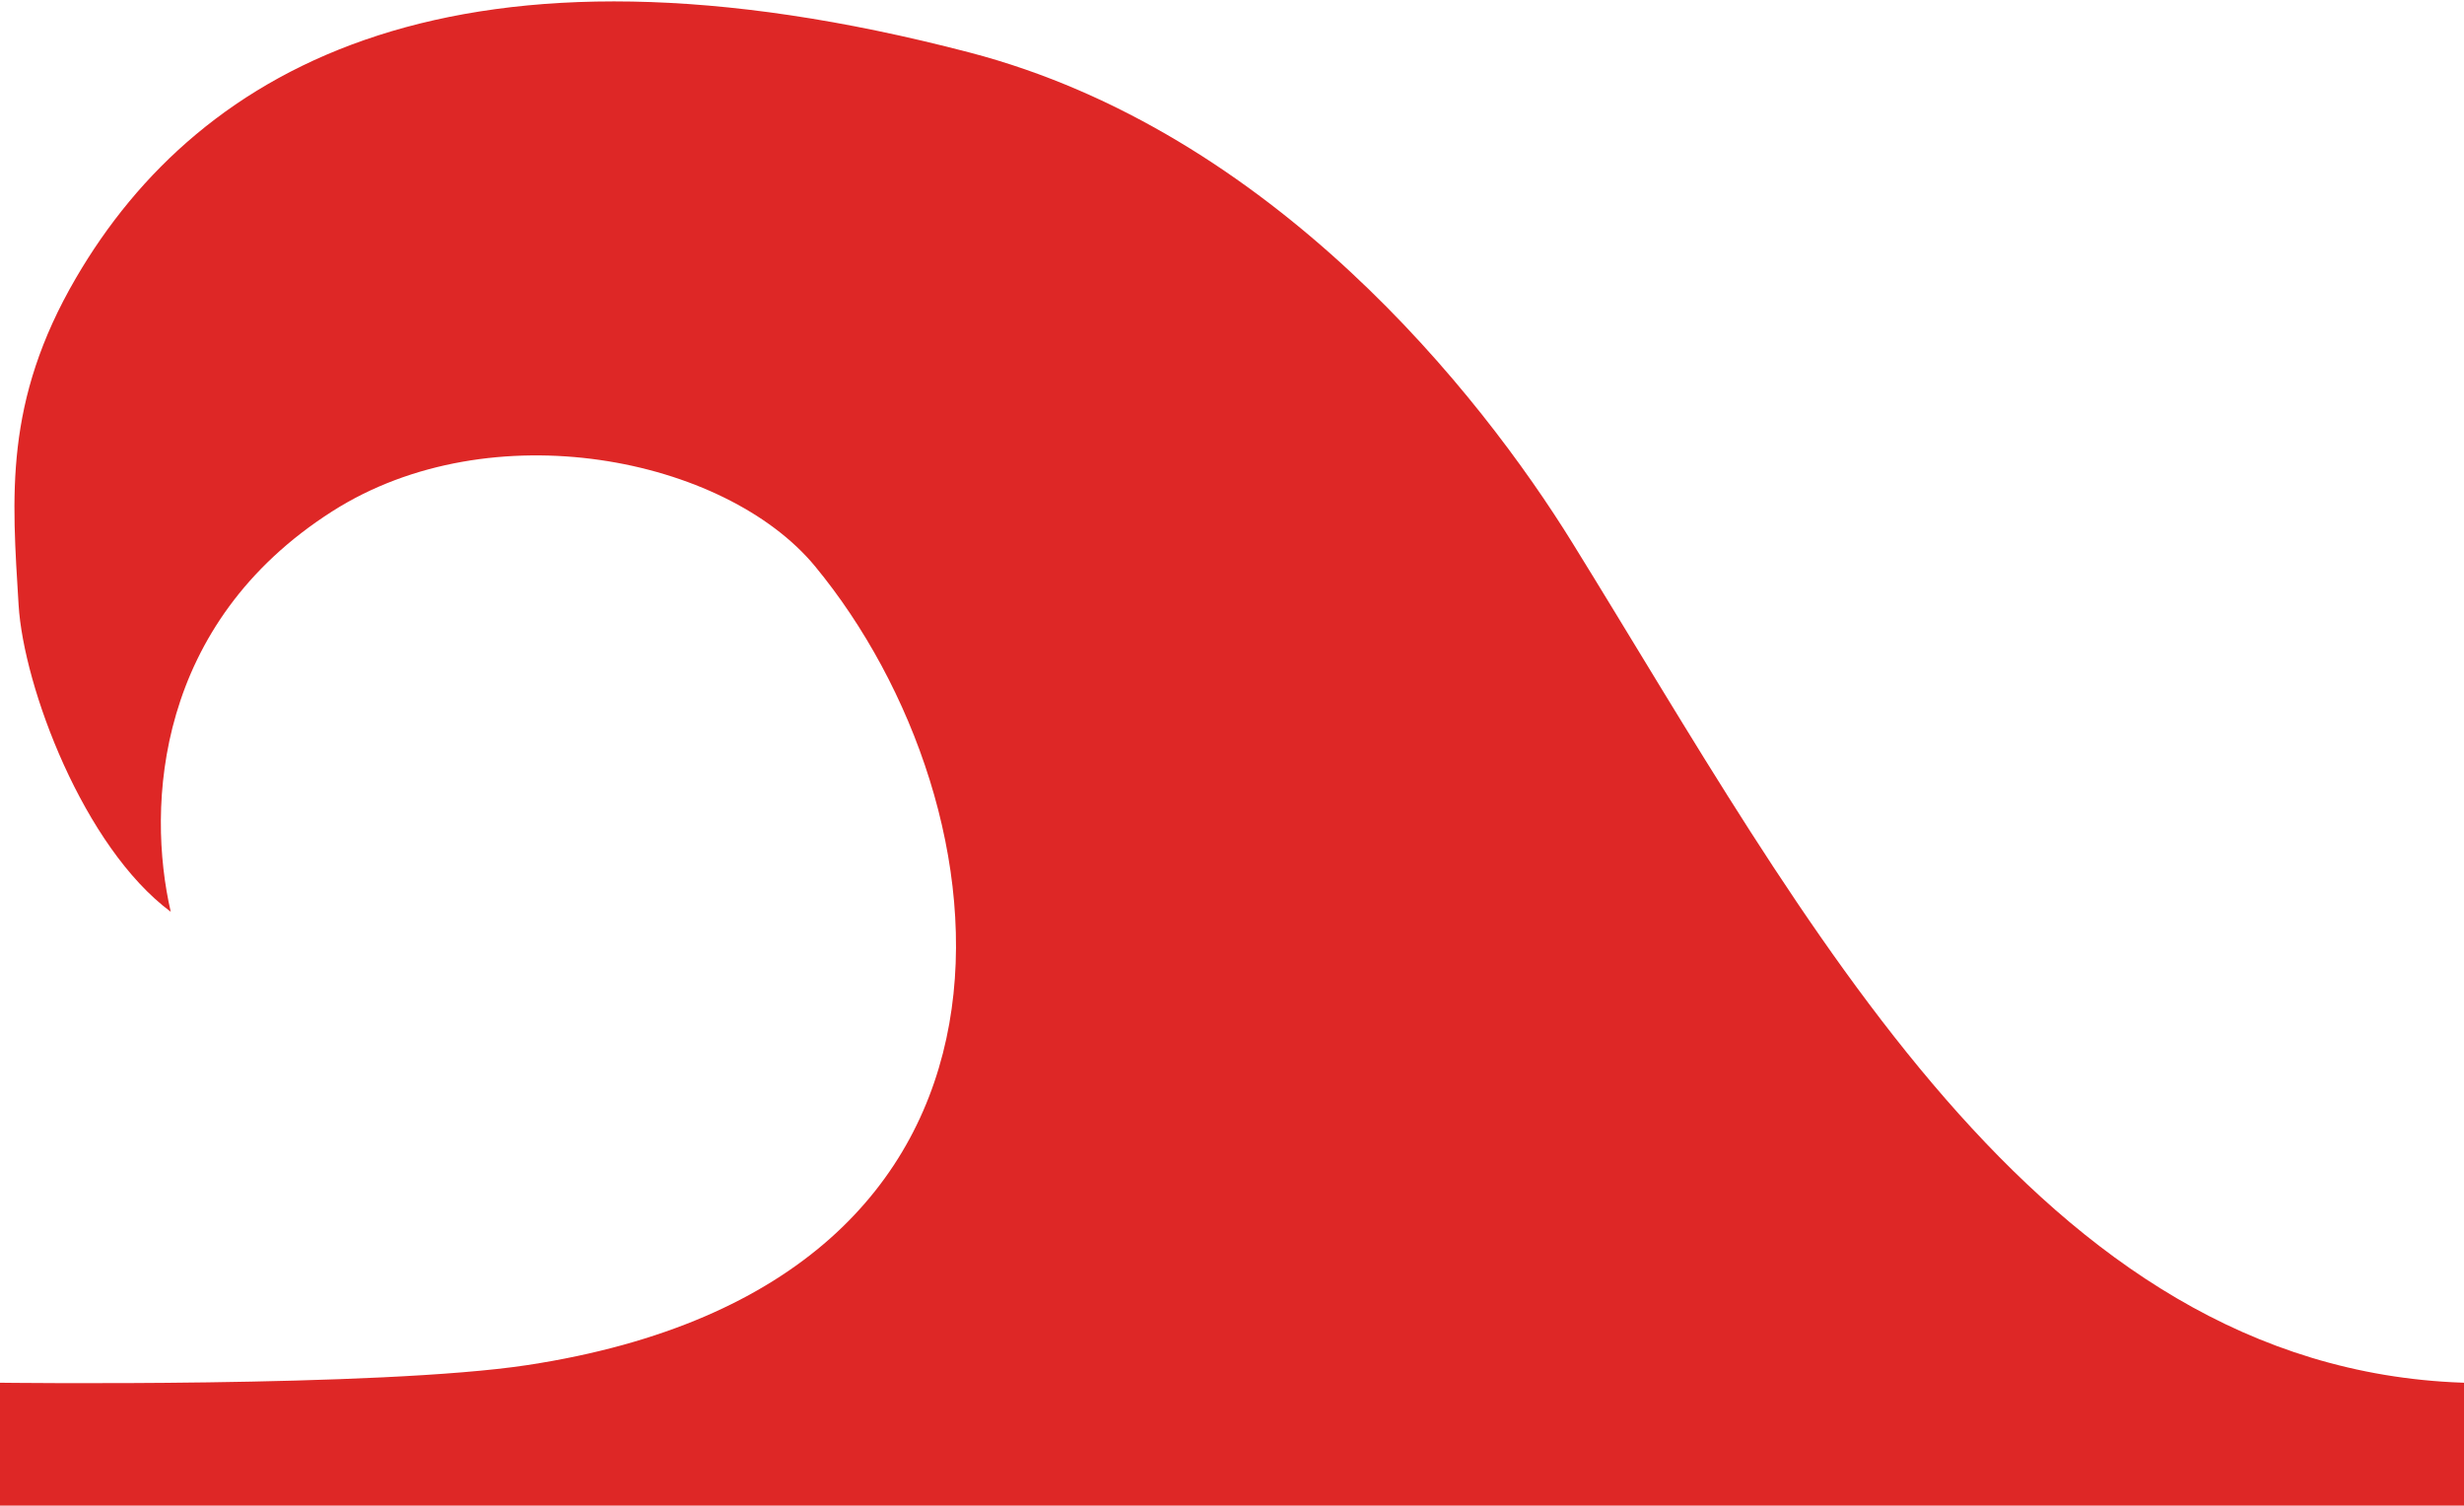
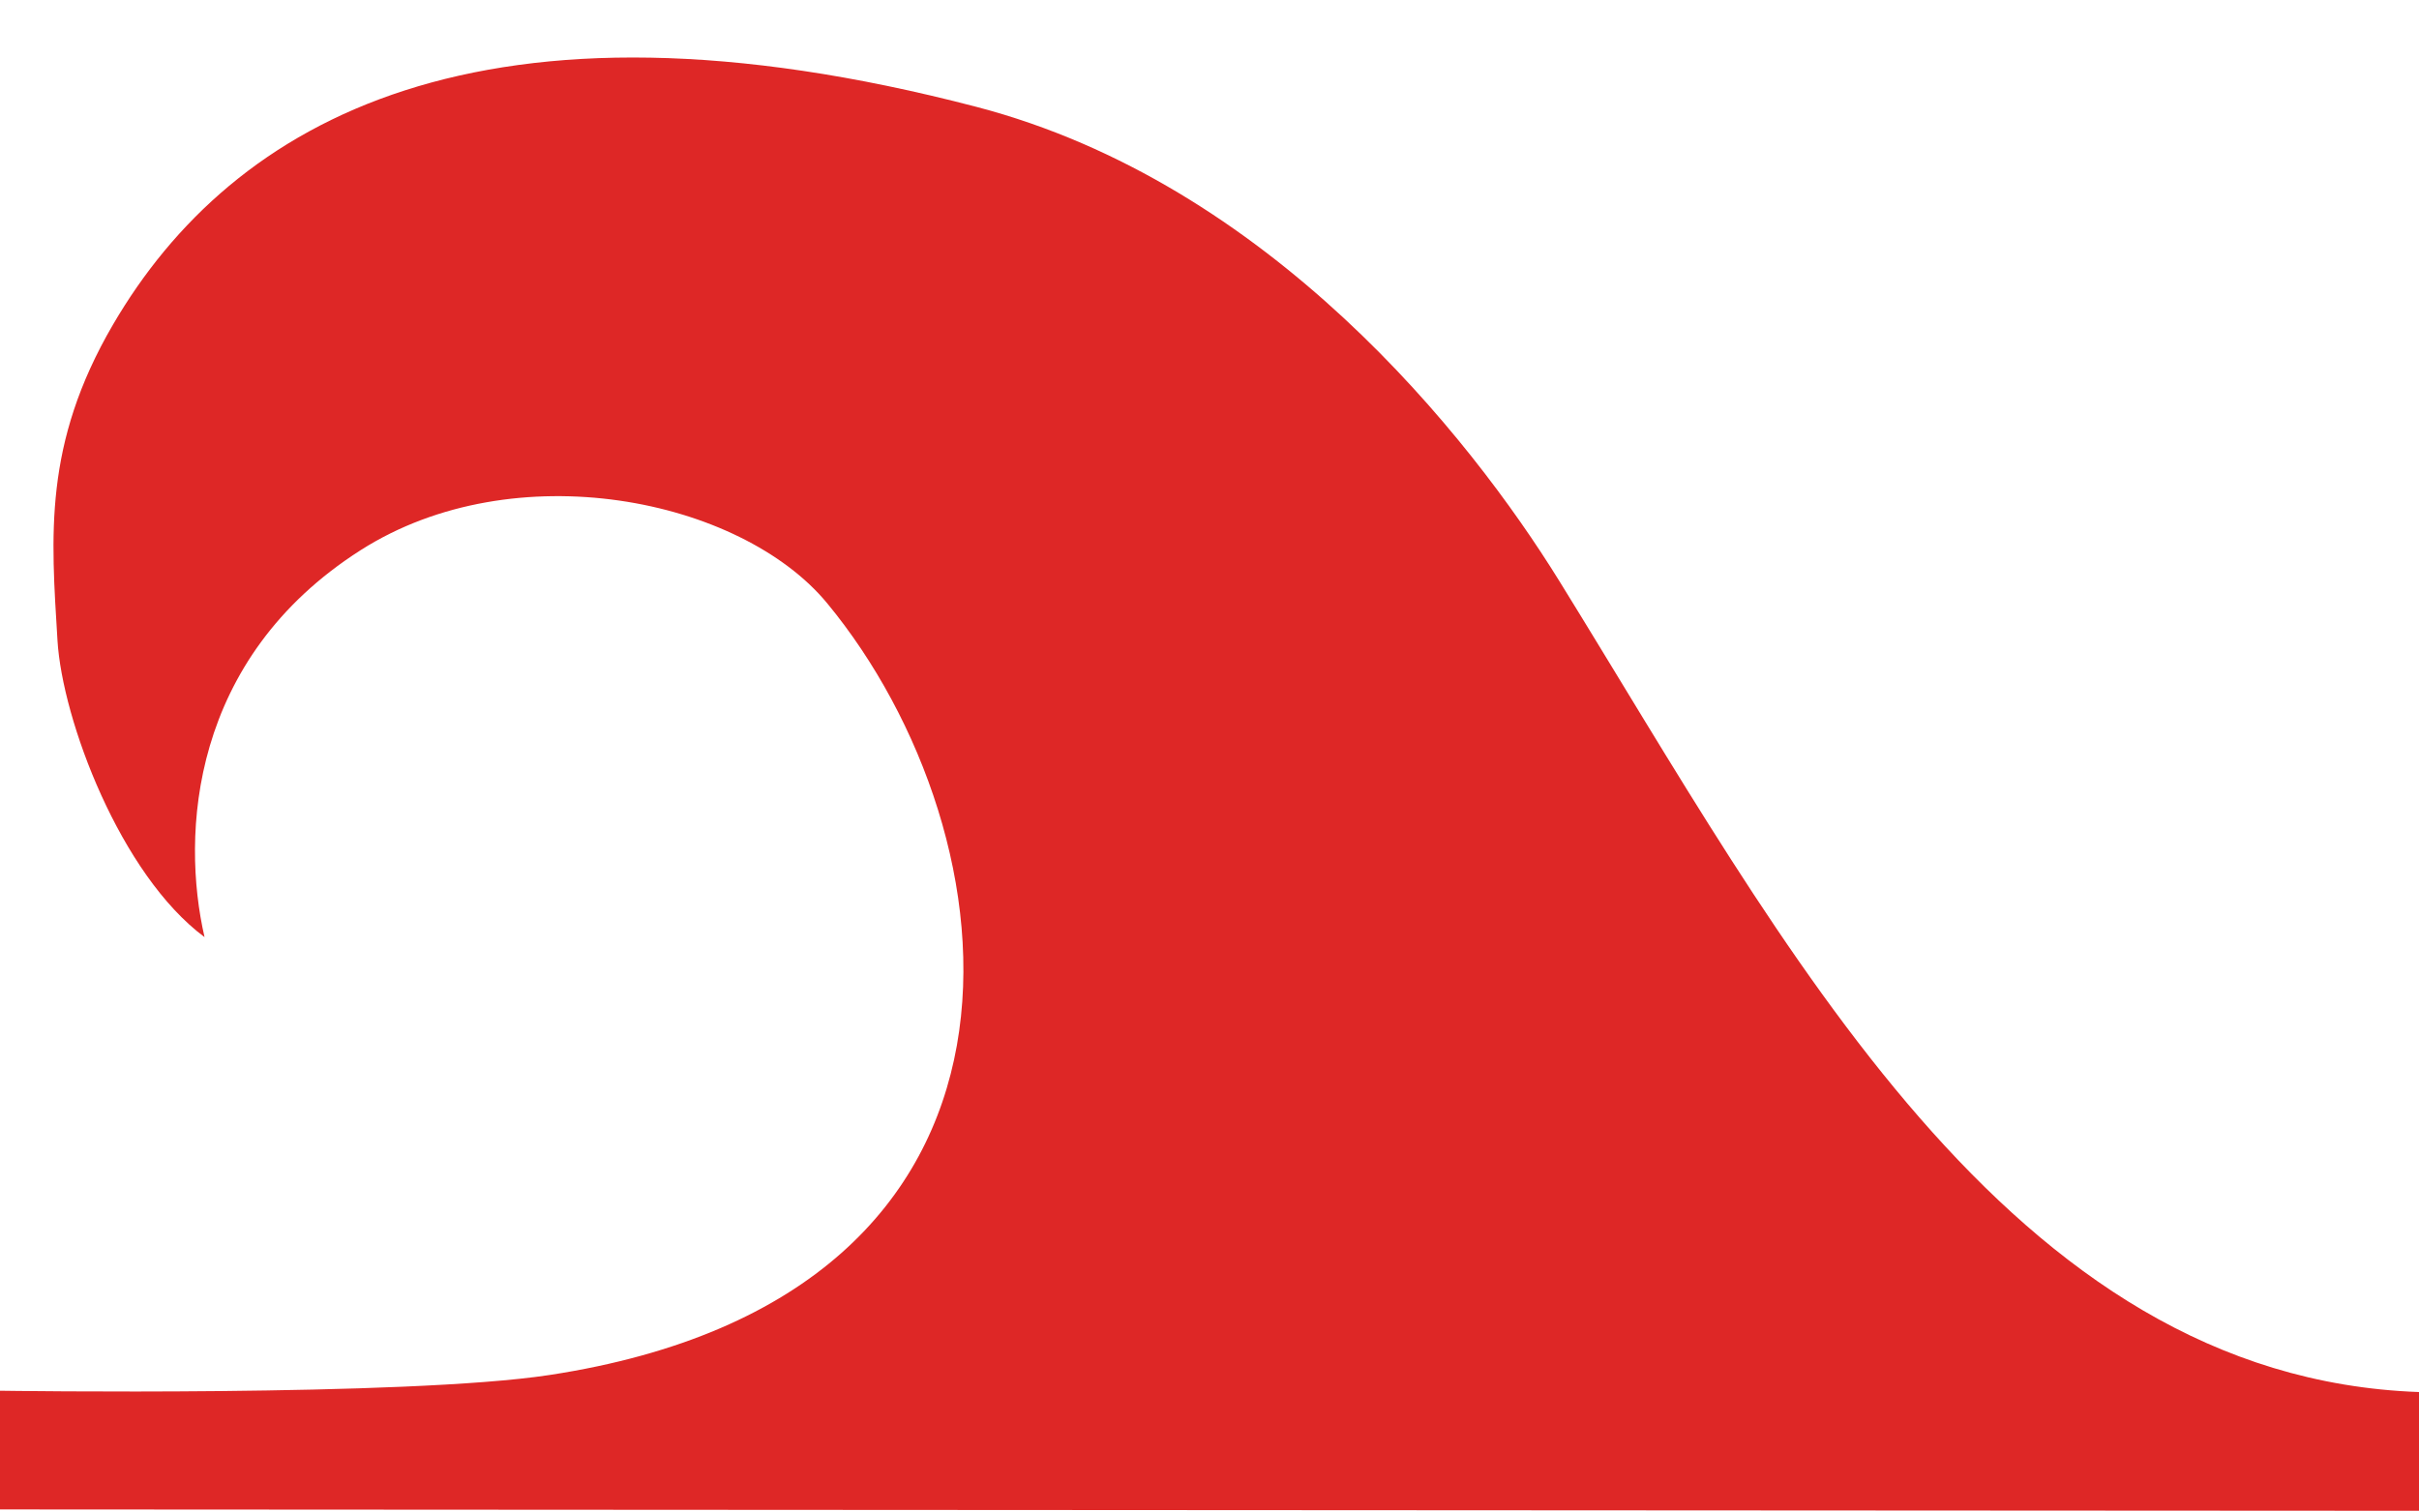
- <svg xmlns="http://www.w3.org/2000/svg" width="100%" height="100%" viewBox="0 0 252 154" version="1.1" xml:space="preserve" style="fill-rule:evenodd;clip-rule:evenodd;stroke-linejoin:round;stroke-miterlimit:2;">
-   <rect id="Artboard1" x="0" y="0" width="252" height="153.979" style="fill:none;" />
-   <clipPath id="_clip1">
-     <rect x="0" y="0" width="252" height="153.979" />
-   </clipPath>
-   <g clip-path="url(#_clip1)">
-     <g>
-       <g>
-         <path d="M252,153.979L252,141.417C252,141.417 251.846,141.41 251.81,141.408C208.312,139.846 184.747,94.197 160.822,55.533C151.319,40.176 130.097,13.455 99.165,5.371C46.992,-8.264 20.472,6.661 7.774,28.421C0.384,41.085 1.229,50.783 1.902,61.867C2.411,70.258 8.554,86.64 17.463,93.251C14.958,82.387 15.952,63.797 33.971,52.301C50.266,41.905 74.181,46.799 83.359,57.917C103.476,82.284 109.639,131.109 53.959,139.607C38.803,141.92 -0.137,141.413 -0.137,141.413L-0.137,153.979" style="fill:#de2726;" />
-       </g>
-     </g>
+ <svg xmlns="http://www.w3.org/2000/svg" width="100%" height="100%" viewBox="0 0 256 160">
+   <g>
+     <path d="M256.183,159.923L256.183,147.361C256.183,147.361 256.029,147.354 255.993,147.353C212.495,145.79 188.93,100.141 165.005,61.477C155.502,46.12 134.28,19.399 103.348,11.315C51.175,-2.32 24.655,12.605 11.957,34.365C4.567,47.029 5.412,56.727 6.085,67.811C6.594,76.202 12.737,92.584 21.646,99.195C19.141,88.331 20.135,69.741 38.154,58.245C54.449,47.849 78.364,52.743 87.542,63.861C107.659,88.228 113.822,137.053 58.142,145.551C42.986,147.864 -0,147.214 -0,147.214L0,159.779" style="fill:#de2726;" />
  </g>
</svg>
